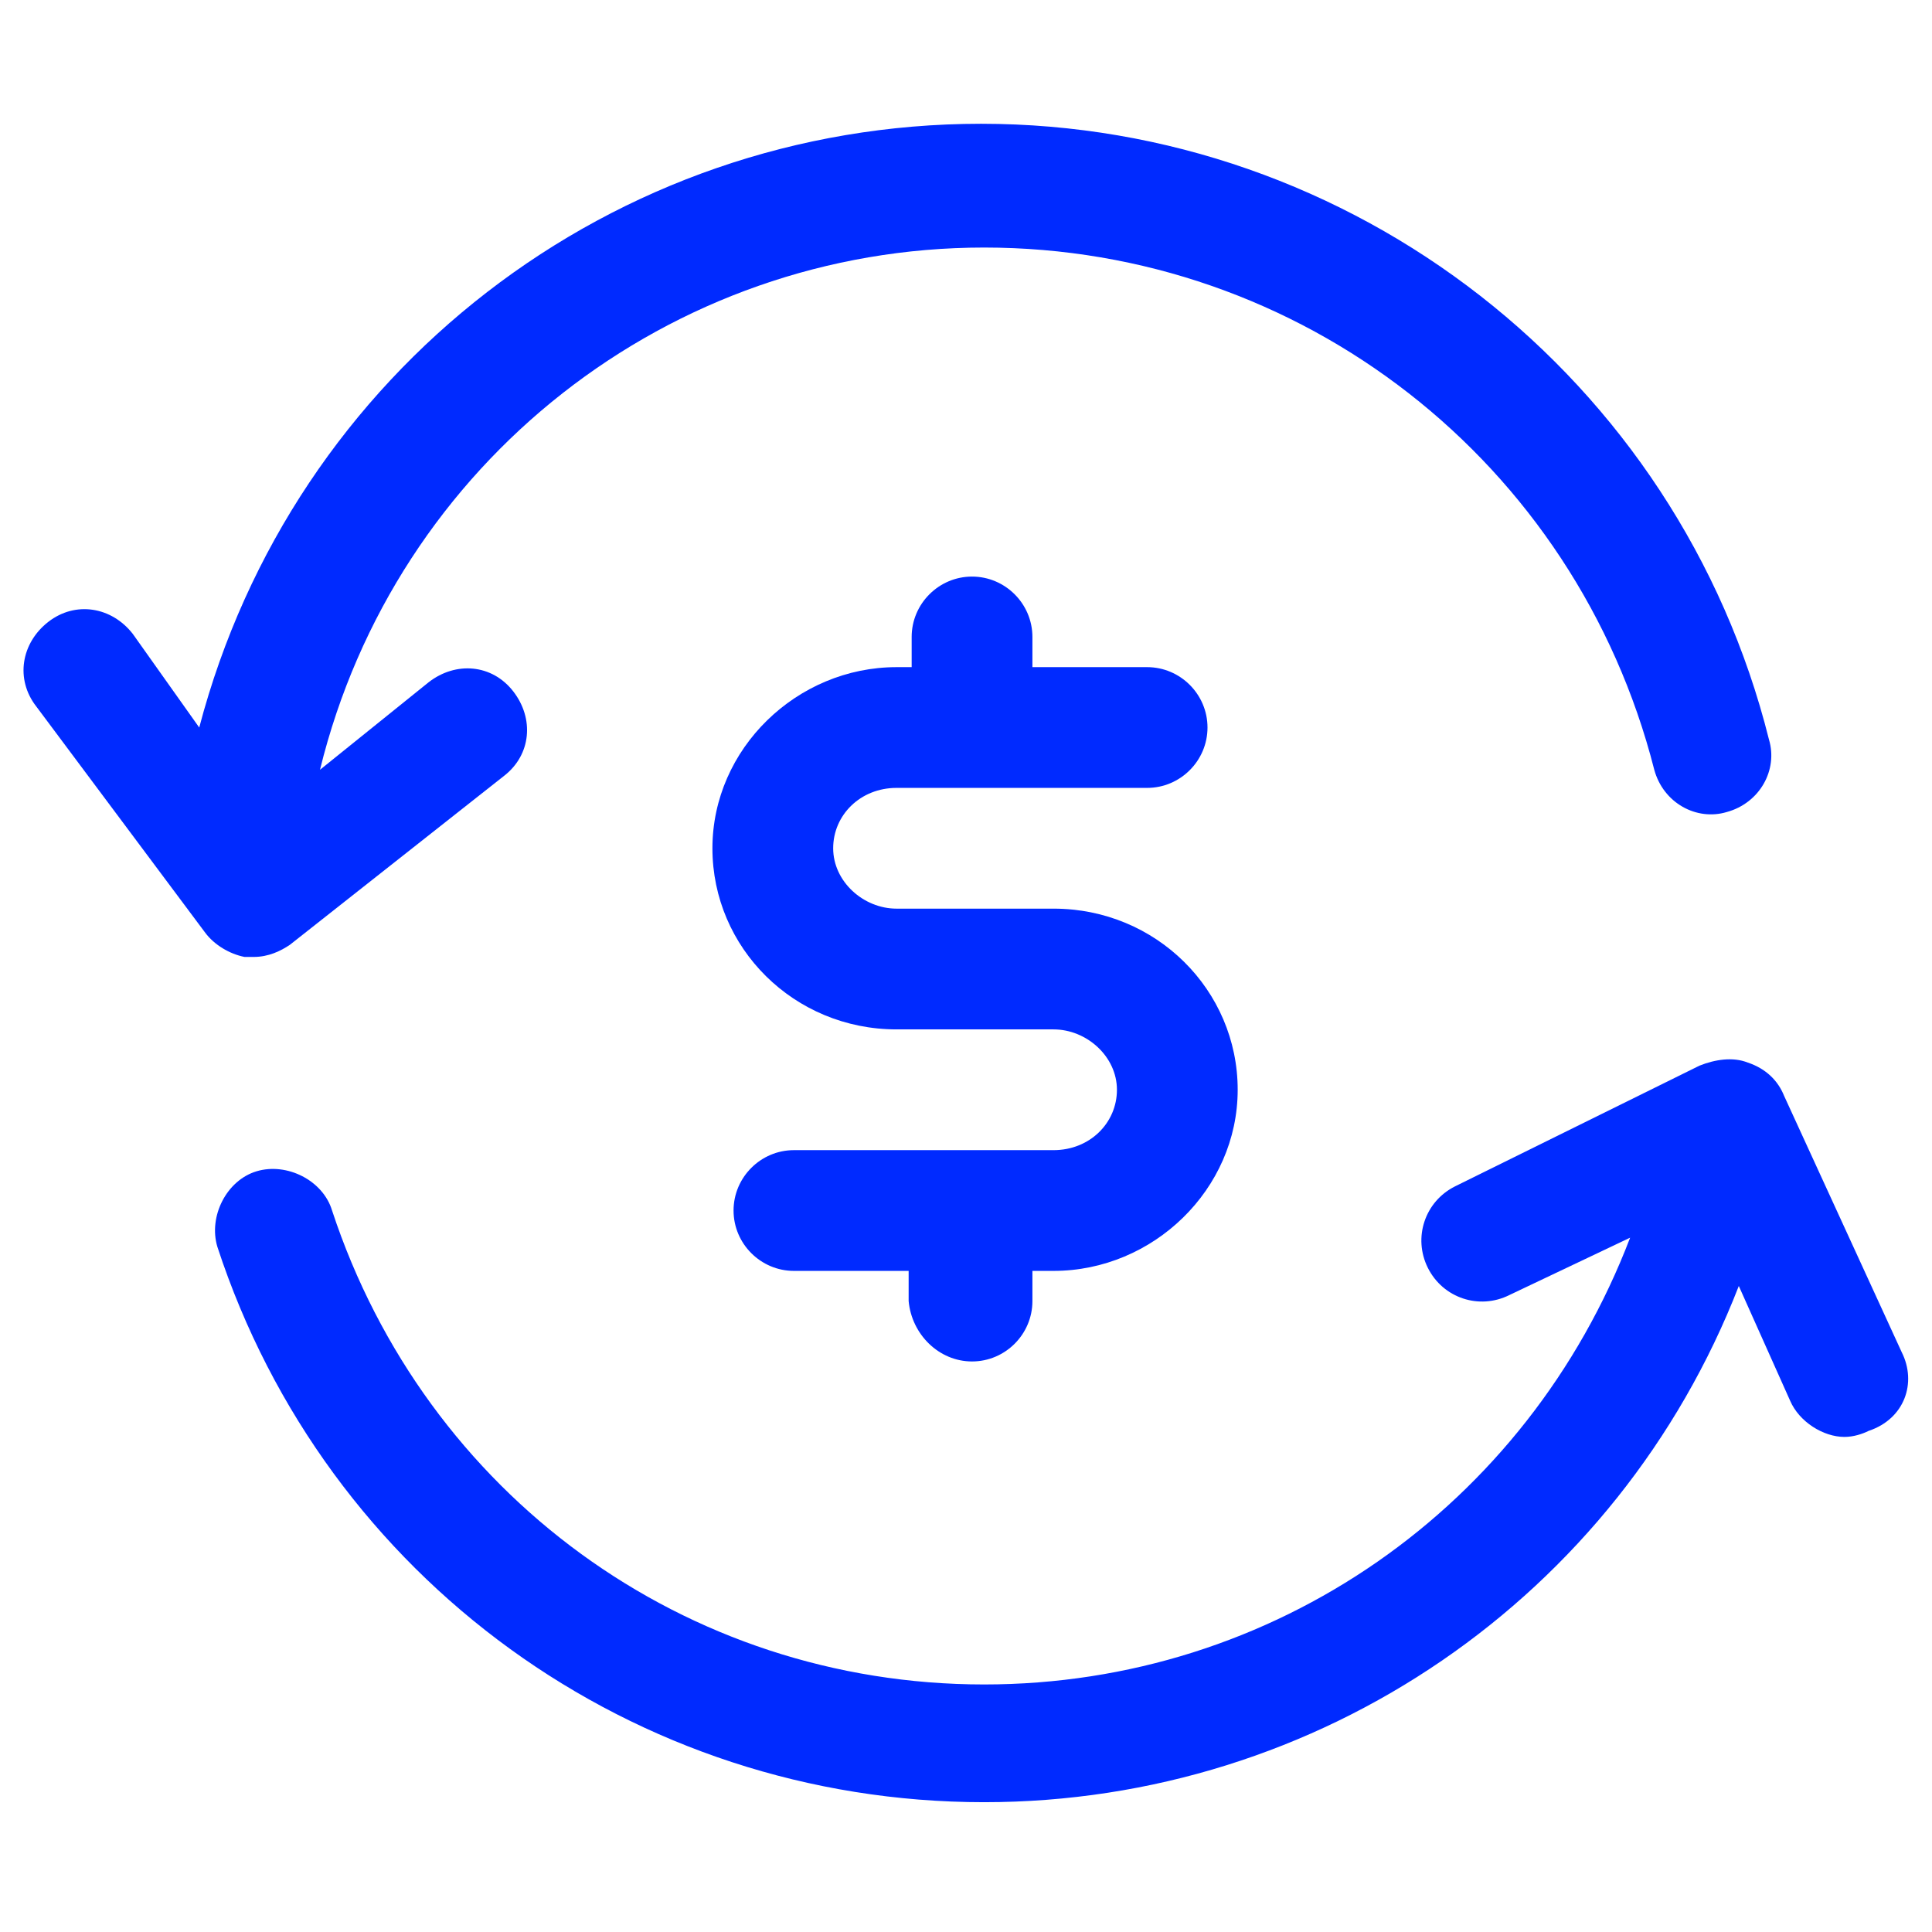
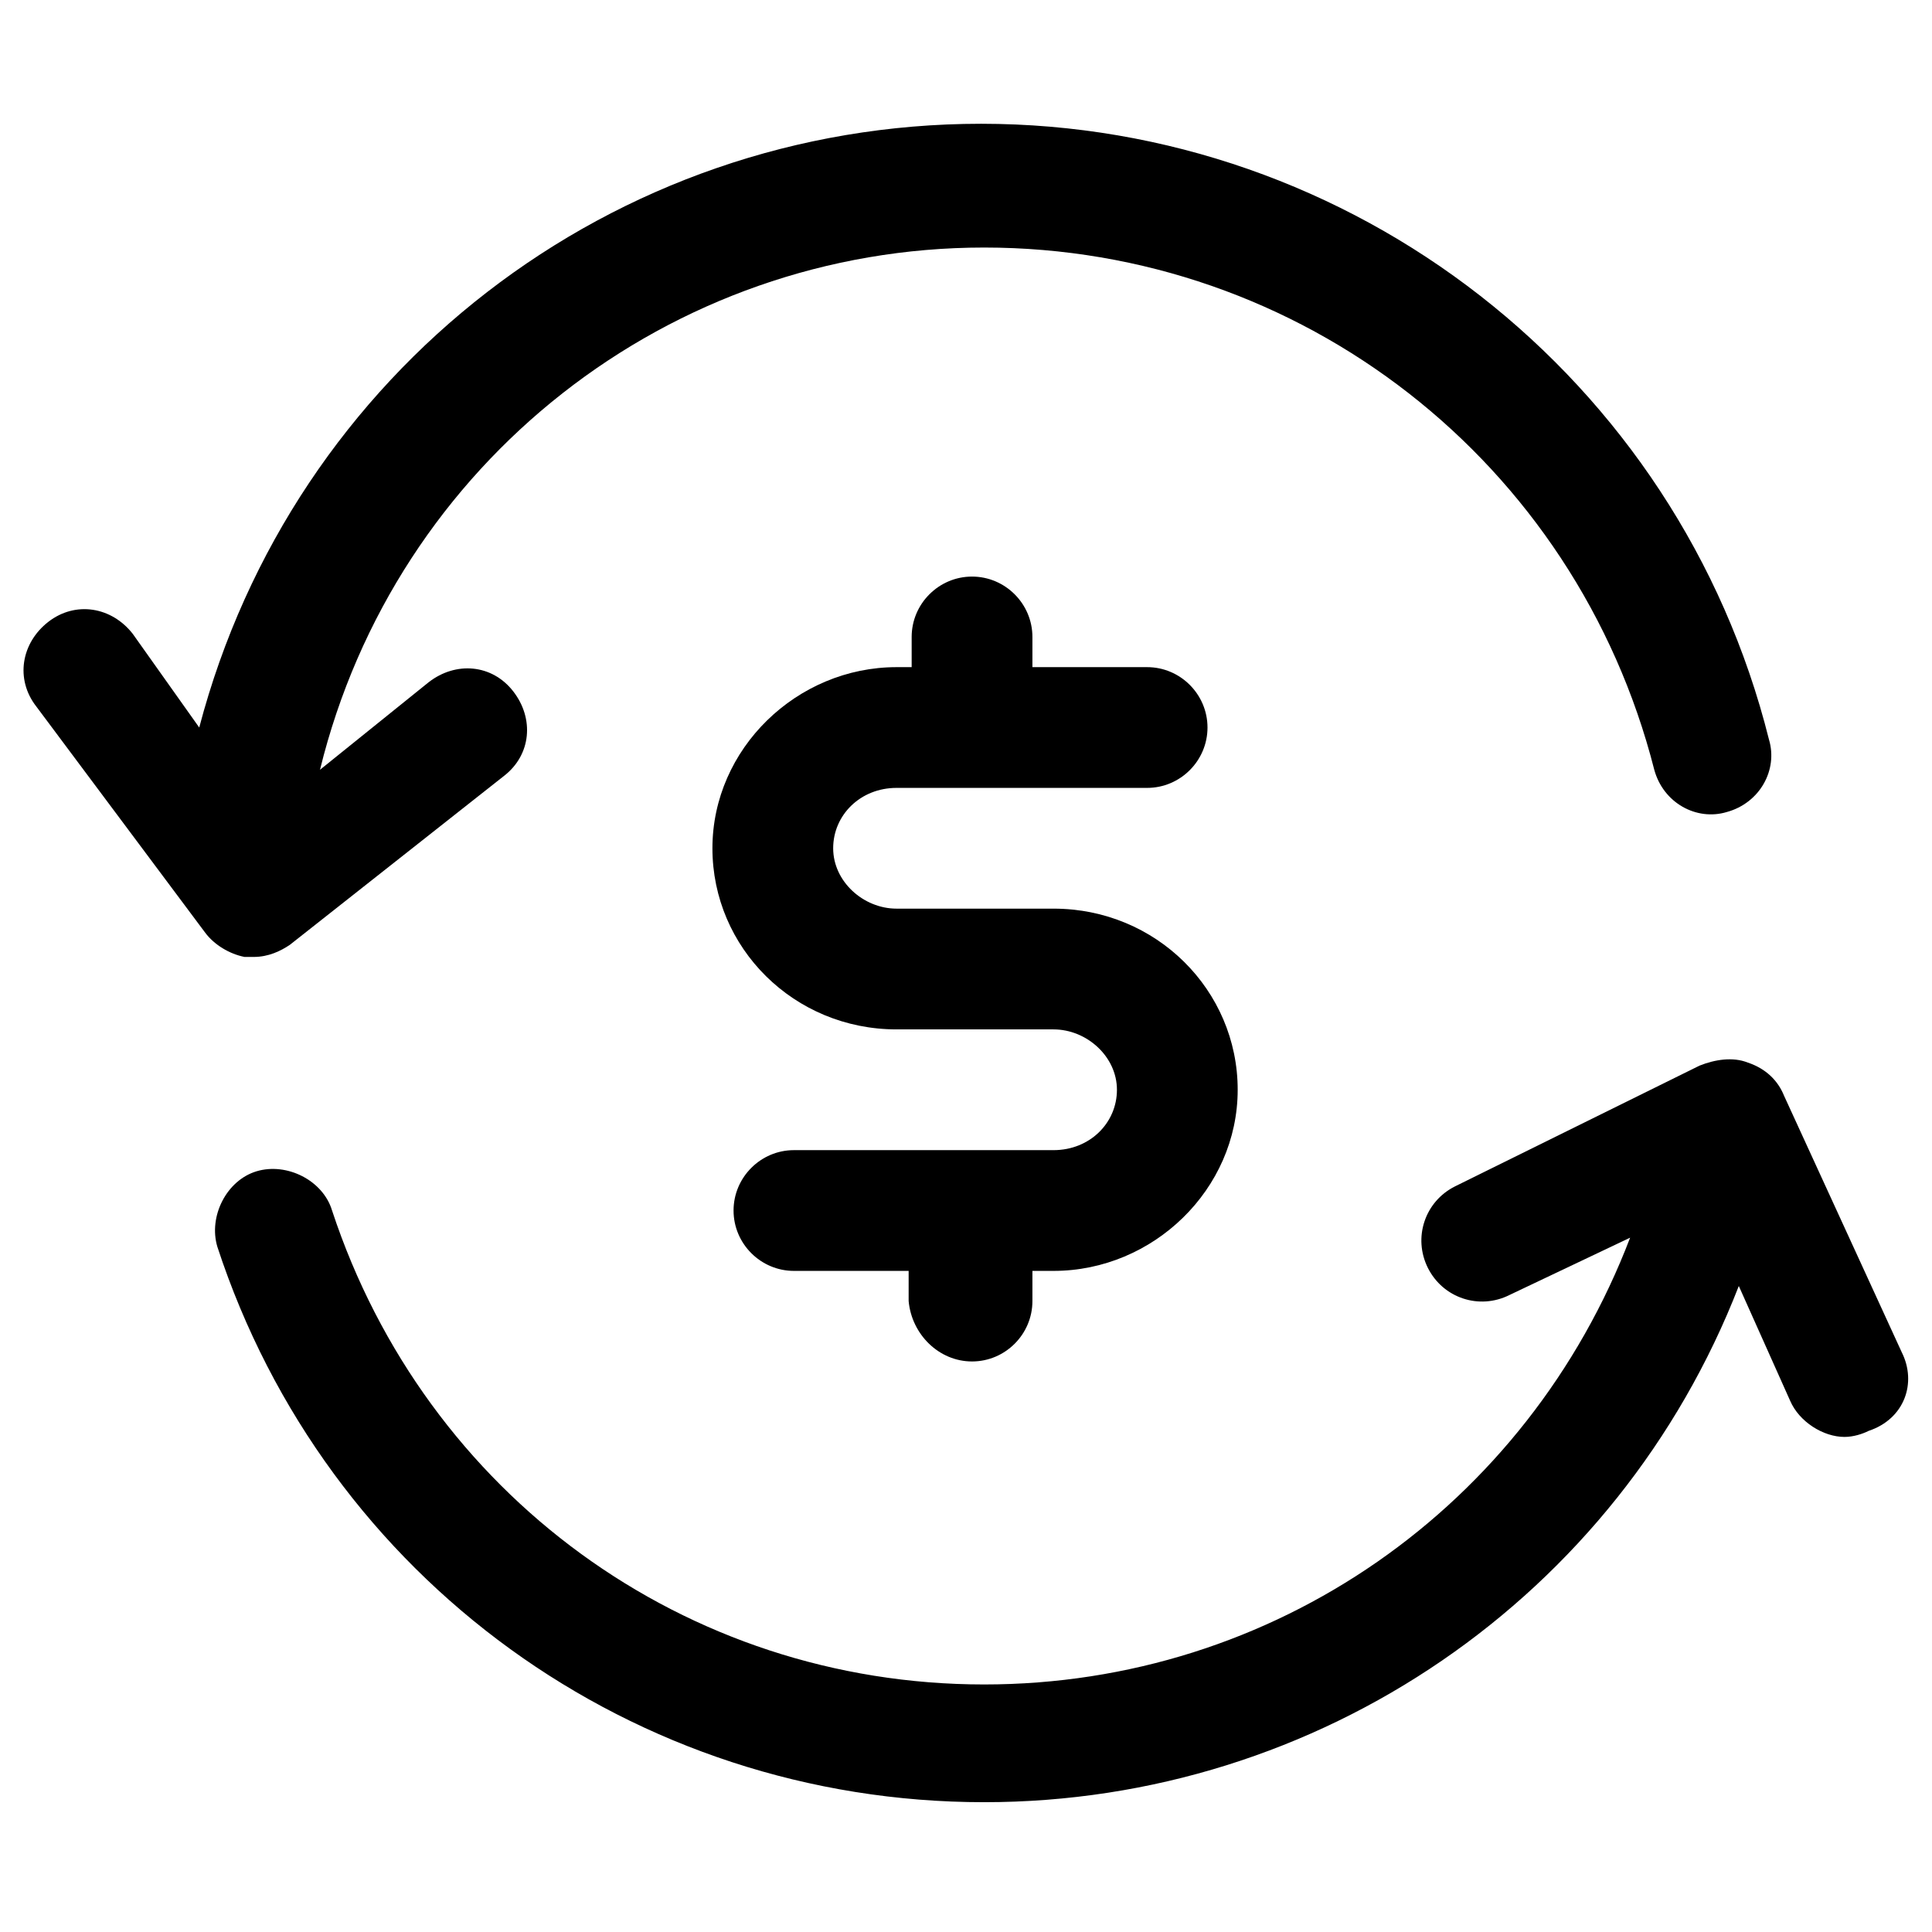
- <svg xmlns="http://www.w3.org/2000/svg" fill="#002aff" width="52" height="52" version="1.1" id="lni_lni-investment" x="0px" y="0px" viewBox="0 0 64 64" style="enable-background:new 0 0 64 64;" xml:space="preserve">
+ <svg xmlns="http://www.w3.org/2000/svg" fill="#00000" width="52" height="52" version="1.1" id="lni_lni-investment" x="0px" y="0px" viewBox="0 0 64 64" style="enable-background:new 0 0 64 64;" xml:space="preserve">
  <g>
    <path d="M32.2,45.1c1.1,0,2-0.9,2-2v-1h0.7c3.3,0,6.1-2.7,6.1-6c0-3.3-2.7-6-6.1-6h-5.2c-1.1,0-2.1-0.9-2.1-2s0.9-2,2.1-2H38   c1.1,0,2-0.9,2-2s-0.9-2-2-2h-3.8v-1c0-1.1-0.9-2-2-2c-1.1,0-2,0.9-2,2v1h-0.5c-3.3,0-6.1,2.7-6.1,6s2.7,6,6.1,6h5.2   c1.1,0,2.1,0.9,2.1,2c0,1.1-0.9,2-2.1,2h-8.6c-1.1,0-2,0.9-2,2s0.9,2,2,2h3.8v1C30.2,44.2,31.1,45.1,32.2,45.1z" />
    <path d="M8.4,31.7c0.5,0,0.9-0.2,1.2-0.4l7.1-5.6c0.9-0.7,1-1.9,0.3-2.8c-0.7-0.9-1.9-1-2.8-0.3l-3.6,2.9   C13.1,15.3,22.2,8.2,32.6,8.2c10.5,0,19.6,7.1,22.2,17.3c0.3,1.1,1.4,1.7,2.4,1.4c1.1-0.3,1.7-1.4,1.4-2.4   c-3-12-13.8-20.4-26.1-20.4c-12.2,0-22.8,8.2-25.9,20L4.4,21c-0.7-0.9-1.9-1.1-2.8-0.4c-0.9,0.7-1.1,1.9-0.4,2.8l5.6,7.5   c0.3,0.4,0.8,0.7,1.3,0.8C8.2,31.7,8.3,31.7,8.4,31.7z" />
    <path d="M63,44.8l-3.9-8.5c-0.2-0.5-0.6-0.9-1.2-1.1c-0.5-0.2-1.1-0.1-1.6,0.1l-8.1,4c-1,0.5-1.4,1.7-0.9,2.7   c0.5,1,1.7,1.4,2.7,0.9L54,41c-3.4,8.9-11.8,14.8-21.4,14.8c-9.9,0-18.5-6.3-21.6-15.7c-0.3-1-1.5-1.6-2.5-1.3   c-1,0.3-1.6,1.5-1.3,2.5c3.6,11,13.8,18.4,25.4,18.4c11.1,0,21-6.8,25-17.1l1.7,3.8c0.3,0.7,1.1,1.2,1.8,1.2c0.3,0,0.6-0.1,0.8-0.2   C63.1,47,63.5,45.8,63,44.8z" />
  </g>
</svg>
